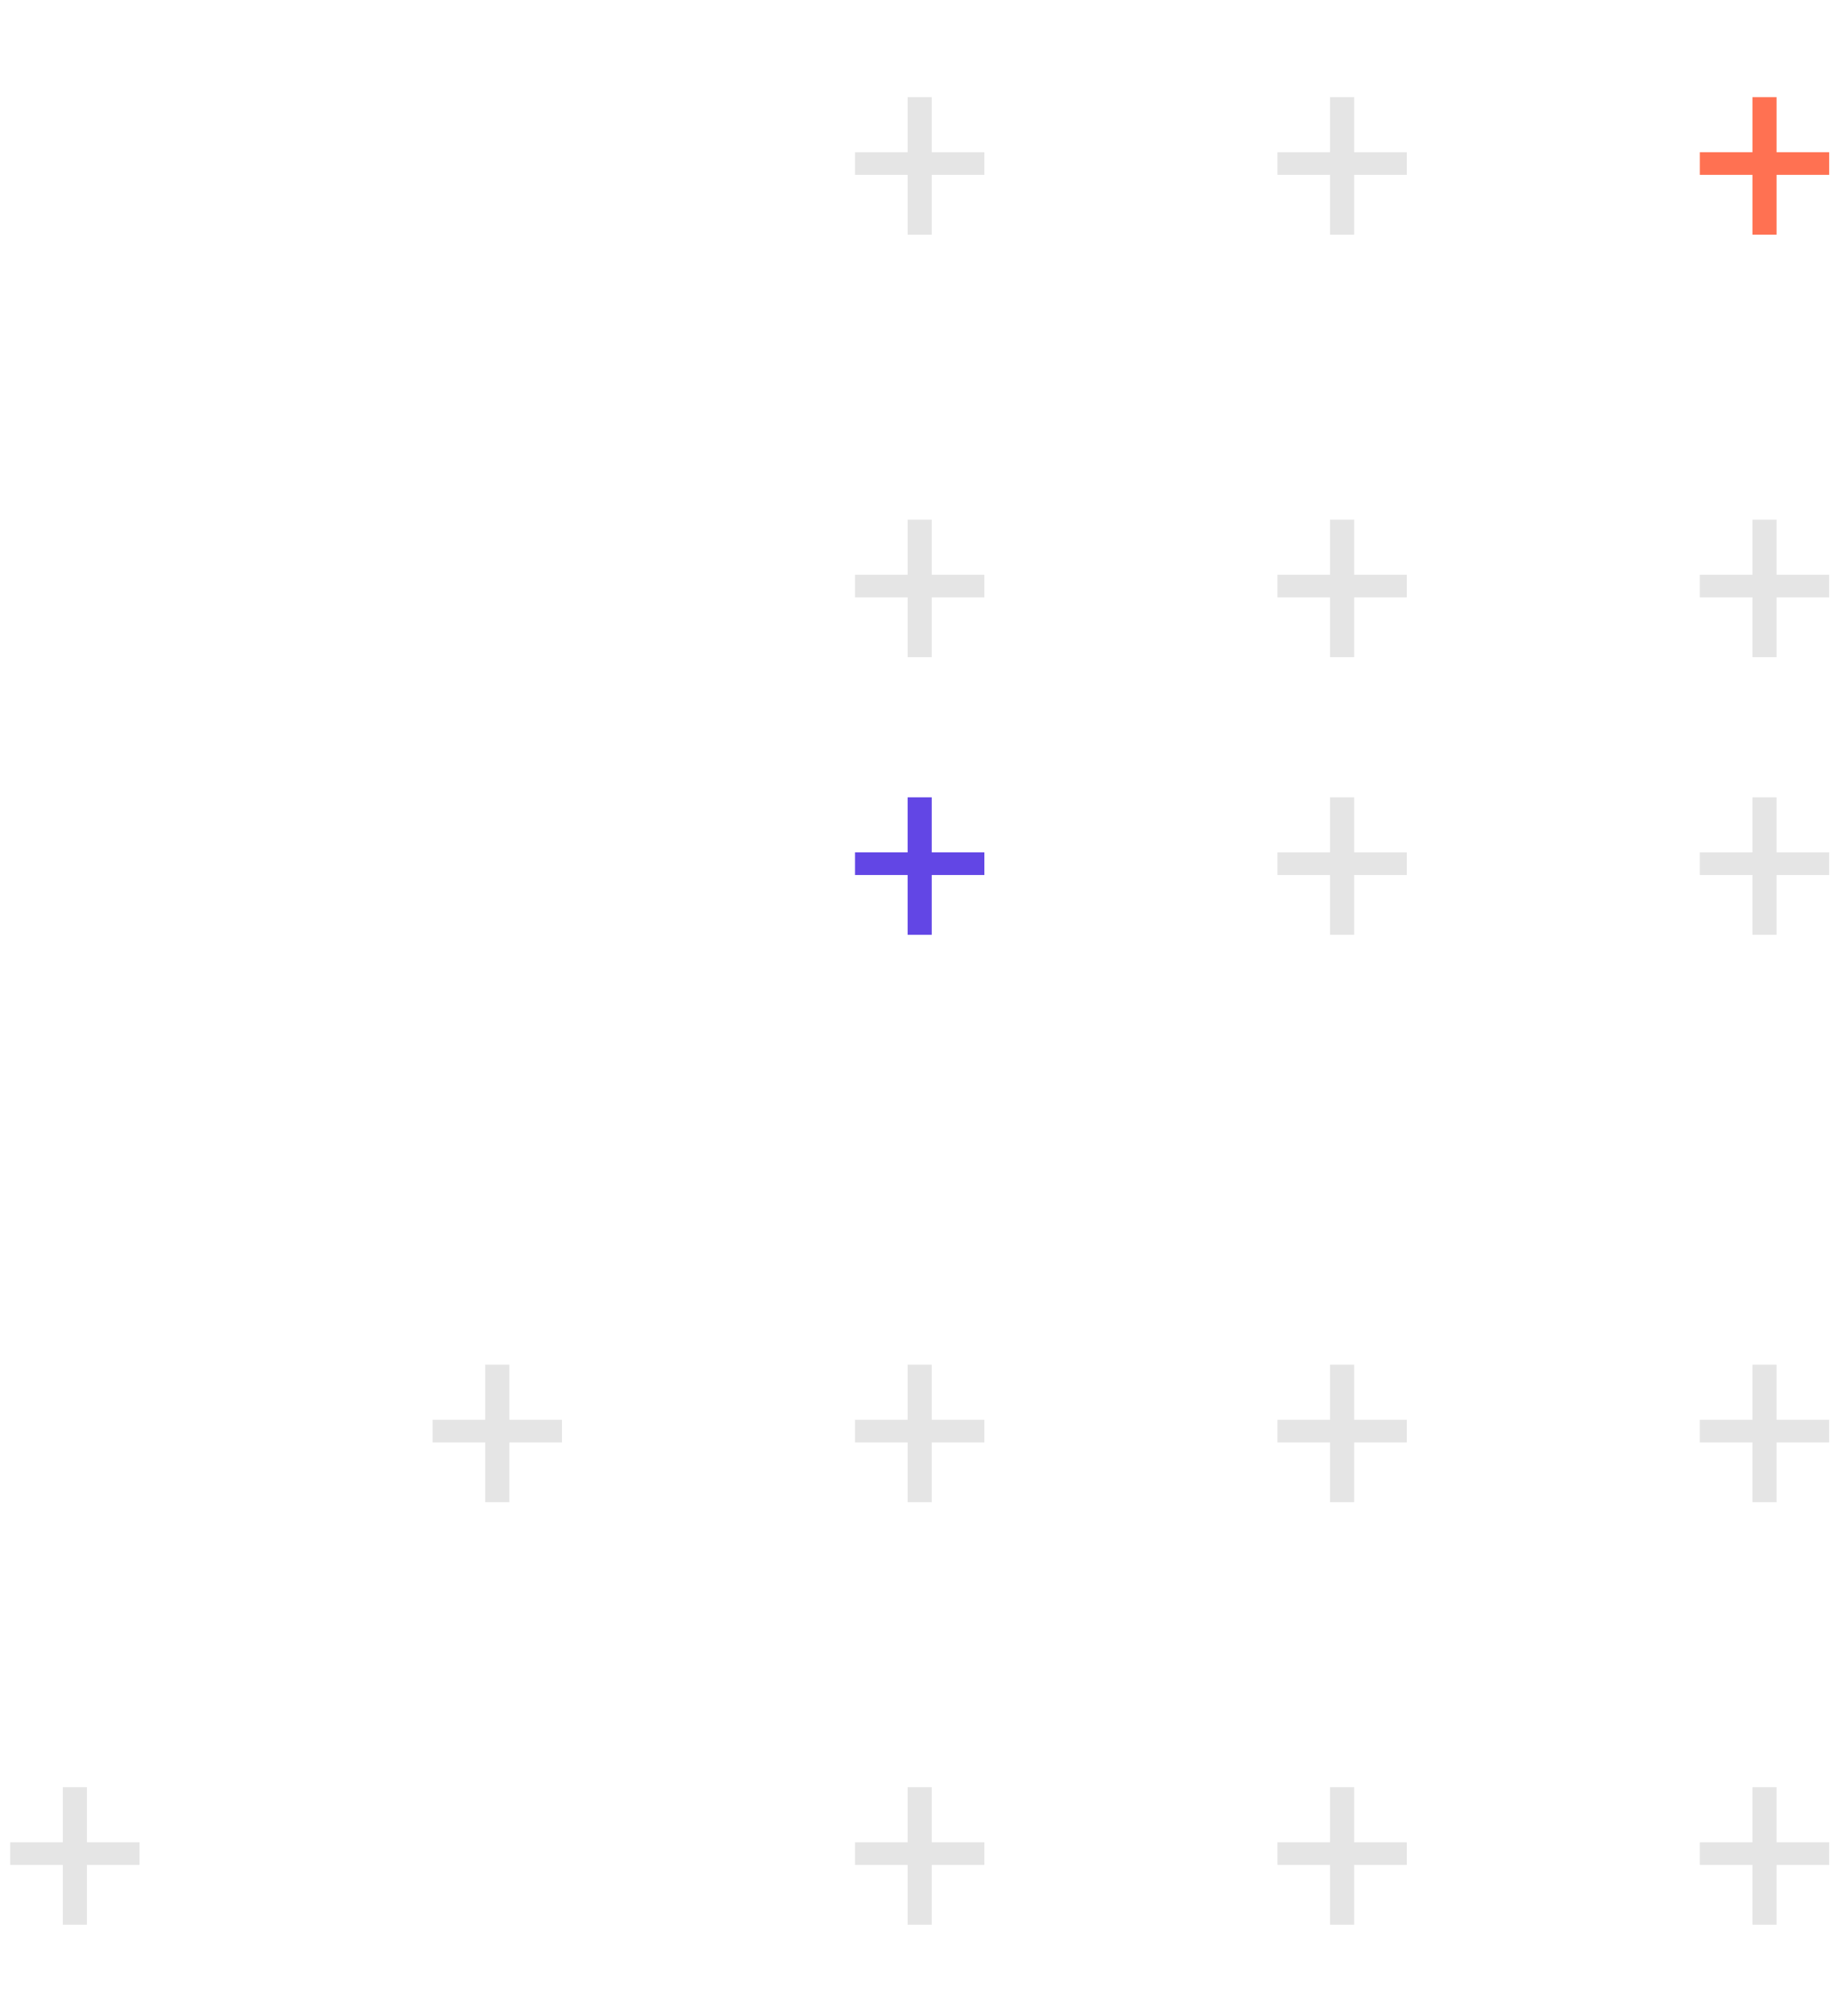
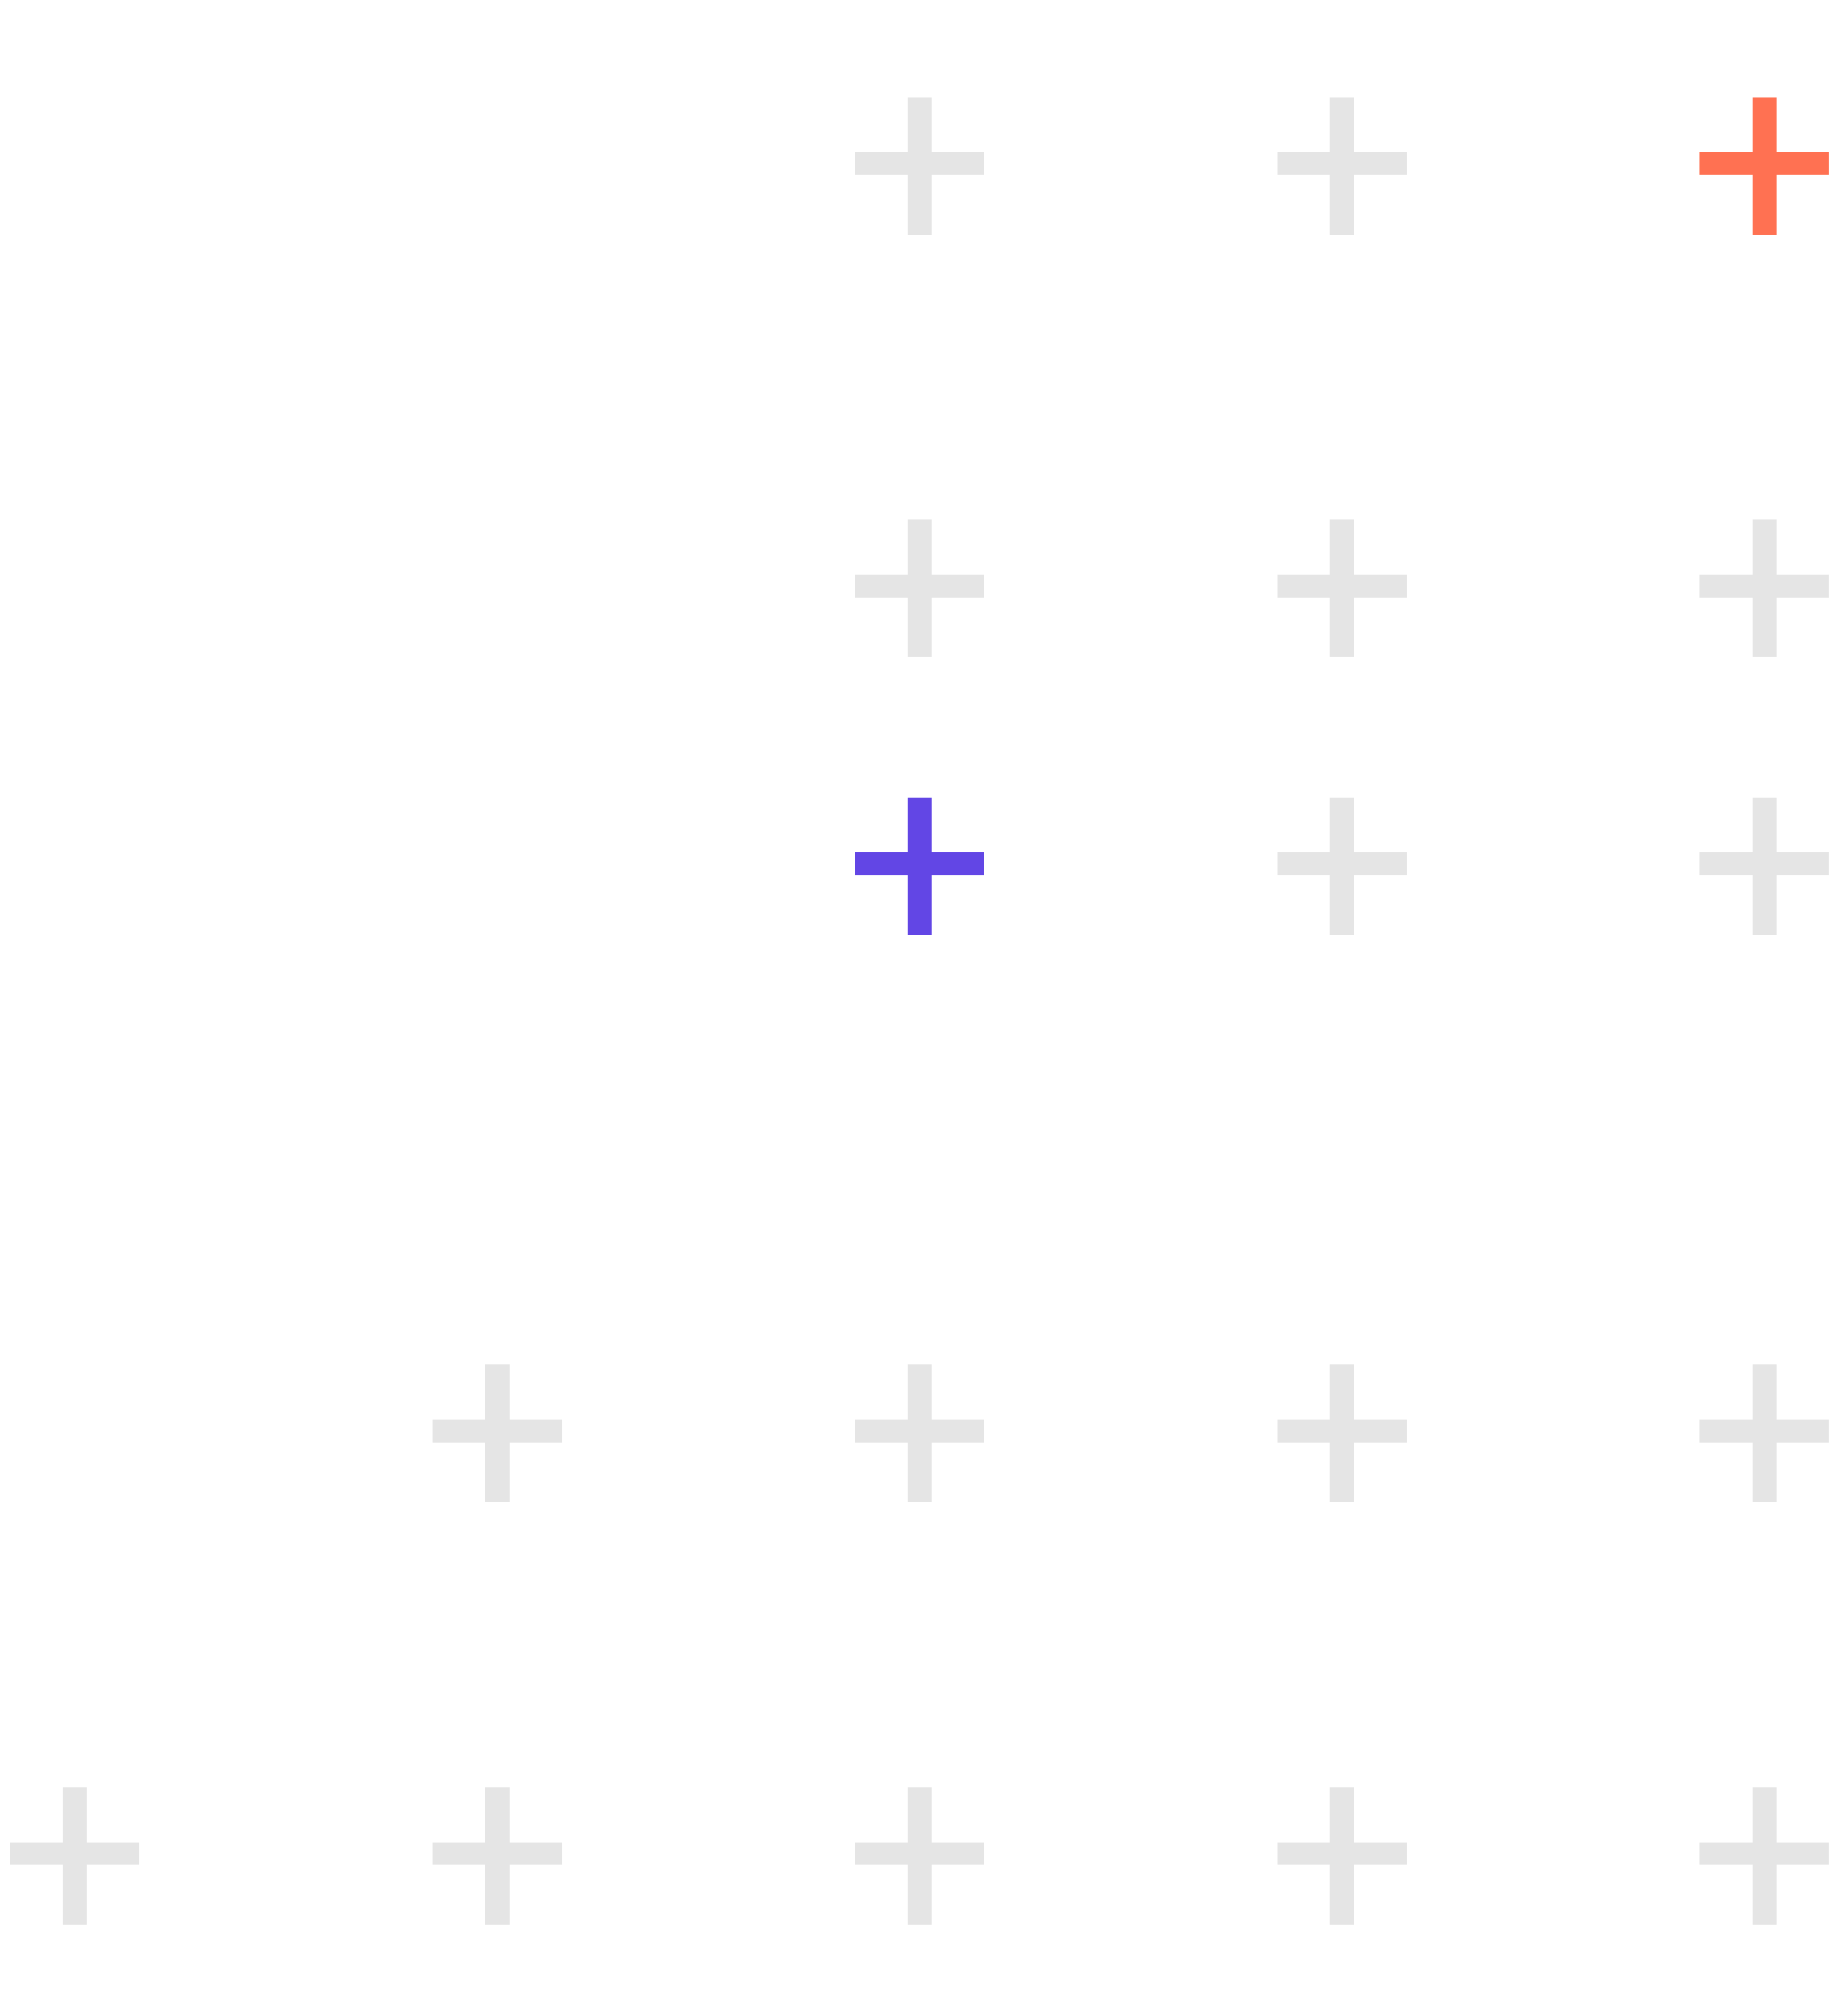
<svg xmlns="http://www.w3.org/2000/svg" width="153" height="167" viewBox="0 0 153 167">
  <g id="Group_5" data-name="Group 5" transform="translate(-1251 -4158)">
    <text id="_" data-name="+" transform="translate(1251 4298)" fill="#e5e5e5" font-size="22" font-family="Roboto-Regular, Roboto">
      <tspan x="0" y="21">+</tspan>
    </text>
    <text id="_2" data-name="+" transform="translate(1286 4263)" fill="#e5e5e5" font-size="22" font-family="Roboto-Regular, Roboto">
      <tspan x="0" y="21">+</tspan>
    </text>
    <text id="_3" data-name="+" transform="translate(1321 4158)" fill="#e5e5e5" font-size="22" font-family="Roboto-Regular, Roboto">
      <tspan x="0" y="21">+</tspan>
    </text>
    <text id="_4" data-name="+" transform="translate(1321 4193)" fill="#e5e5e5" font-size="22" font-family="Roboto-Regular, Roboto">
      <tspan x="0" y="21">+</tspan>
    </text>
    <text id="_5" data-name="+" transform="translate(1321 4216)" fill="#6246e5" font-size="22" font-family="Roboto-Regular, Roboto">
      <tspan x="0" y="21">+</tspan>
    </text>
    <text id="_6" data-name="+" transform="translate(1321 4263)" fill="#e5e5e5" font-size="22" font-family="Roboto-Regular, Roboto">
      <tspan x="0" y="21">+</tspan>
    </text>
    <text id="_7" data-name="+" transform="translate(1321 4298)" fill="#e5e5e5" font-size="22" font-family="Roboto-Regular, Roboto">
      <tspan x="0" y="21">+</tspan>
    </text>
-     <text id="_8" data-name="+" transform="translate(1356 4158)" fill="#e5e5e5" font-size="22" font-family="Roboto-Regular, Roboto">
+     <text id="_8" data-name="+" transform="translate(1286 4298)" fill="#e5e5e5" font-size="22" font-family="Roboto-Regular, Roboto">
      <tspan x="0" y="21">+</tspan>
    </text>
-     <text id="_9" data-name="+" transform="translate(1356 4193)" fill="#e5e5e5" font-size="22" font-family="Roboto-Regular, Roboto">
+     <text id="_9" data-name="+" transform="translate(1356 4158)" fill="#e5e5e5" font-size="22" font-family="Roboto-Regular, Roboto">
      <tspan x="0" y="21">+</tspan>
    </text>
-     <text id="_10" data-name="+" transform="translate(1356 4216)" fill="#e5e5e5" font-size="22" font-family="Roboto-Regular, Roboto">
+     <text id="_10" data-name="+" transform="translate(1356 4193)" fill="#e5e5e5" font-size="22" font-family="Roboto-Regular, Roboto">
      <tspan x="0" y="21">+</tspan>
    </text>
-     <text id="_11" data-name="+" transform="translate(1356 4263)" fill="#e5e5e5" font-size="22" font-family="Roboto-Regular, Roboto">
+     <text id="_11" data-name="+" transform="translate(1356 4216)" fill="#e5e5e5" font-size="22" font-family="Roboto-Regular, Roboto">
      <tspan x="0" y="21">+</tspan>
    </text>
-     <text id="_12" data-name="+" transform="translate(1356 4298)" fill="#e5e5e5" font-size="22" font-family="Roboto-Regular, Roboto">
+     <text id="_12" data-name="+" transform="translate(1356 4263)" fill="#e5e5e5" font-size="22" font-family="Roboto-Regular, Roboto">
      <tspan x="0" y="21">+</tspan>
    </text>
-     <text id="_13" data-name="+" transform="translate(1391 4158)" fill="#ff7152" font-size="22" font-family="Roboto-Regular, Roboto">
+     <text id="_13" data-name="+" transform="translate(1356 4298)" fill="#e5e5e5" font-size="22" font-family="Roboto-Regular, Roboto">
      <tspan x="0" y="21">+</tspan>
    </text>
-     <text id="_14" data-name="+" transform="translate(1391 4193)" fill="#e5e5e5" font-size="22" font-family="Roboto-Regular, Roboto">
+     <text id="_14" data-name="+" transform="translate(1391 4158)" fill="#ff7152" font-size="22" font-family="Roboto-Regular, Roboto">
      <tspan x="0" y="21">+</tspan>
    </text>
-     <text id="_15" data-name="+" transform="translate(1391 4216)" fill="#e5e5e5" font-size="22" font-family="Roboto-Regular, Roboto">
+     <text id="_15" data-name="+" transform="translate(1391 4193)" fill="#e5e5e5" font-size="22" font-family="Roboto-Regular, Roboto">
      <tspan x="0" y="21">+</tspan>
    </text>
-     <text id="_16" data-name="+" transform="translate(1391 4263)" fill="#e5e5e5" font-size="22" font-family="Roboto-Regular, Roboto">
+     <text id="_16" data-name="+" transform="translate(1391 4216)" fill="#e5e5e5" font-size="22" font-family="Roboto-Regular, Roboto">
      <tspan x="0" y="21">+</tspan>
    </text>
-     <text id="_17" data-name="+" transform="translate(1391 4298)" fill="#e5e5e5" font-size="22" font-family="Roboto-Regular, Roboto">
+     <text id="_17" data-name="+" transform="translate(1391 4263)" fill="#e5e5e5" font-size="22" font-family="Roboto-Regular, Roboto">
+       <tspan x="0" y="21">+</tspan>
+     </text>
+     <text id="_18" data-name="+" transform="translate(1391 4298)" fill="#e5e5e5" font-size="22" font-family="Roboto-Regular, Roboto">
      <tspan x="0" y="21">+</tspan>
    </text>
  </g>
</svg>
